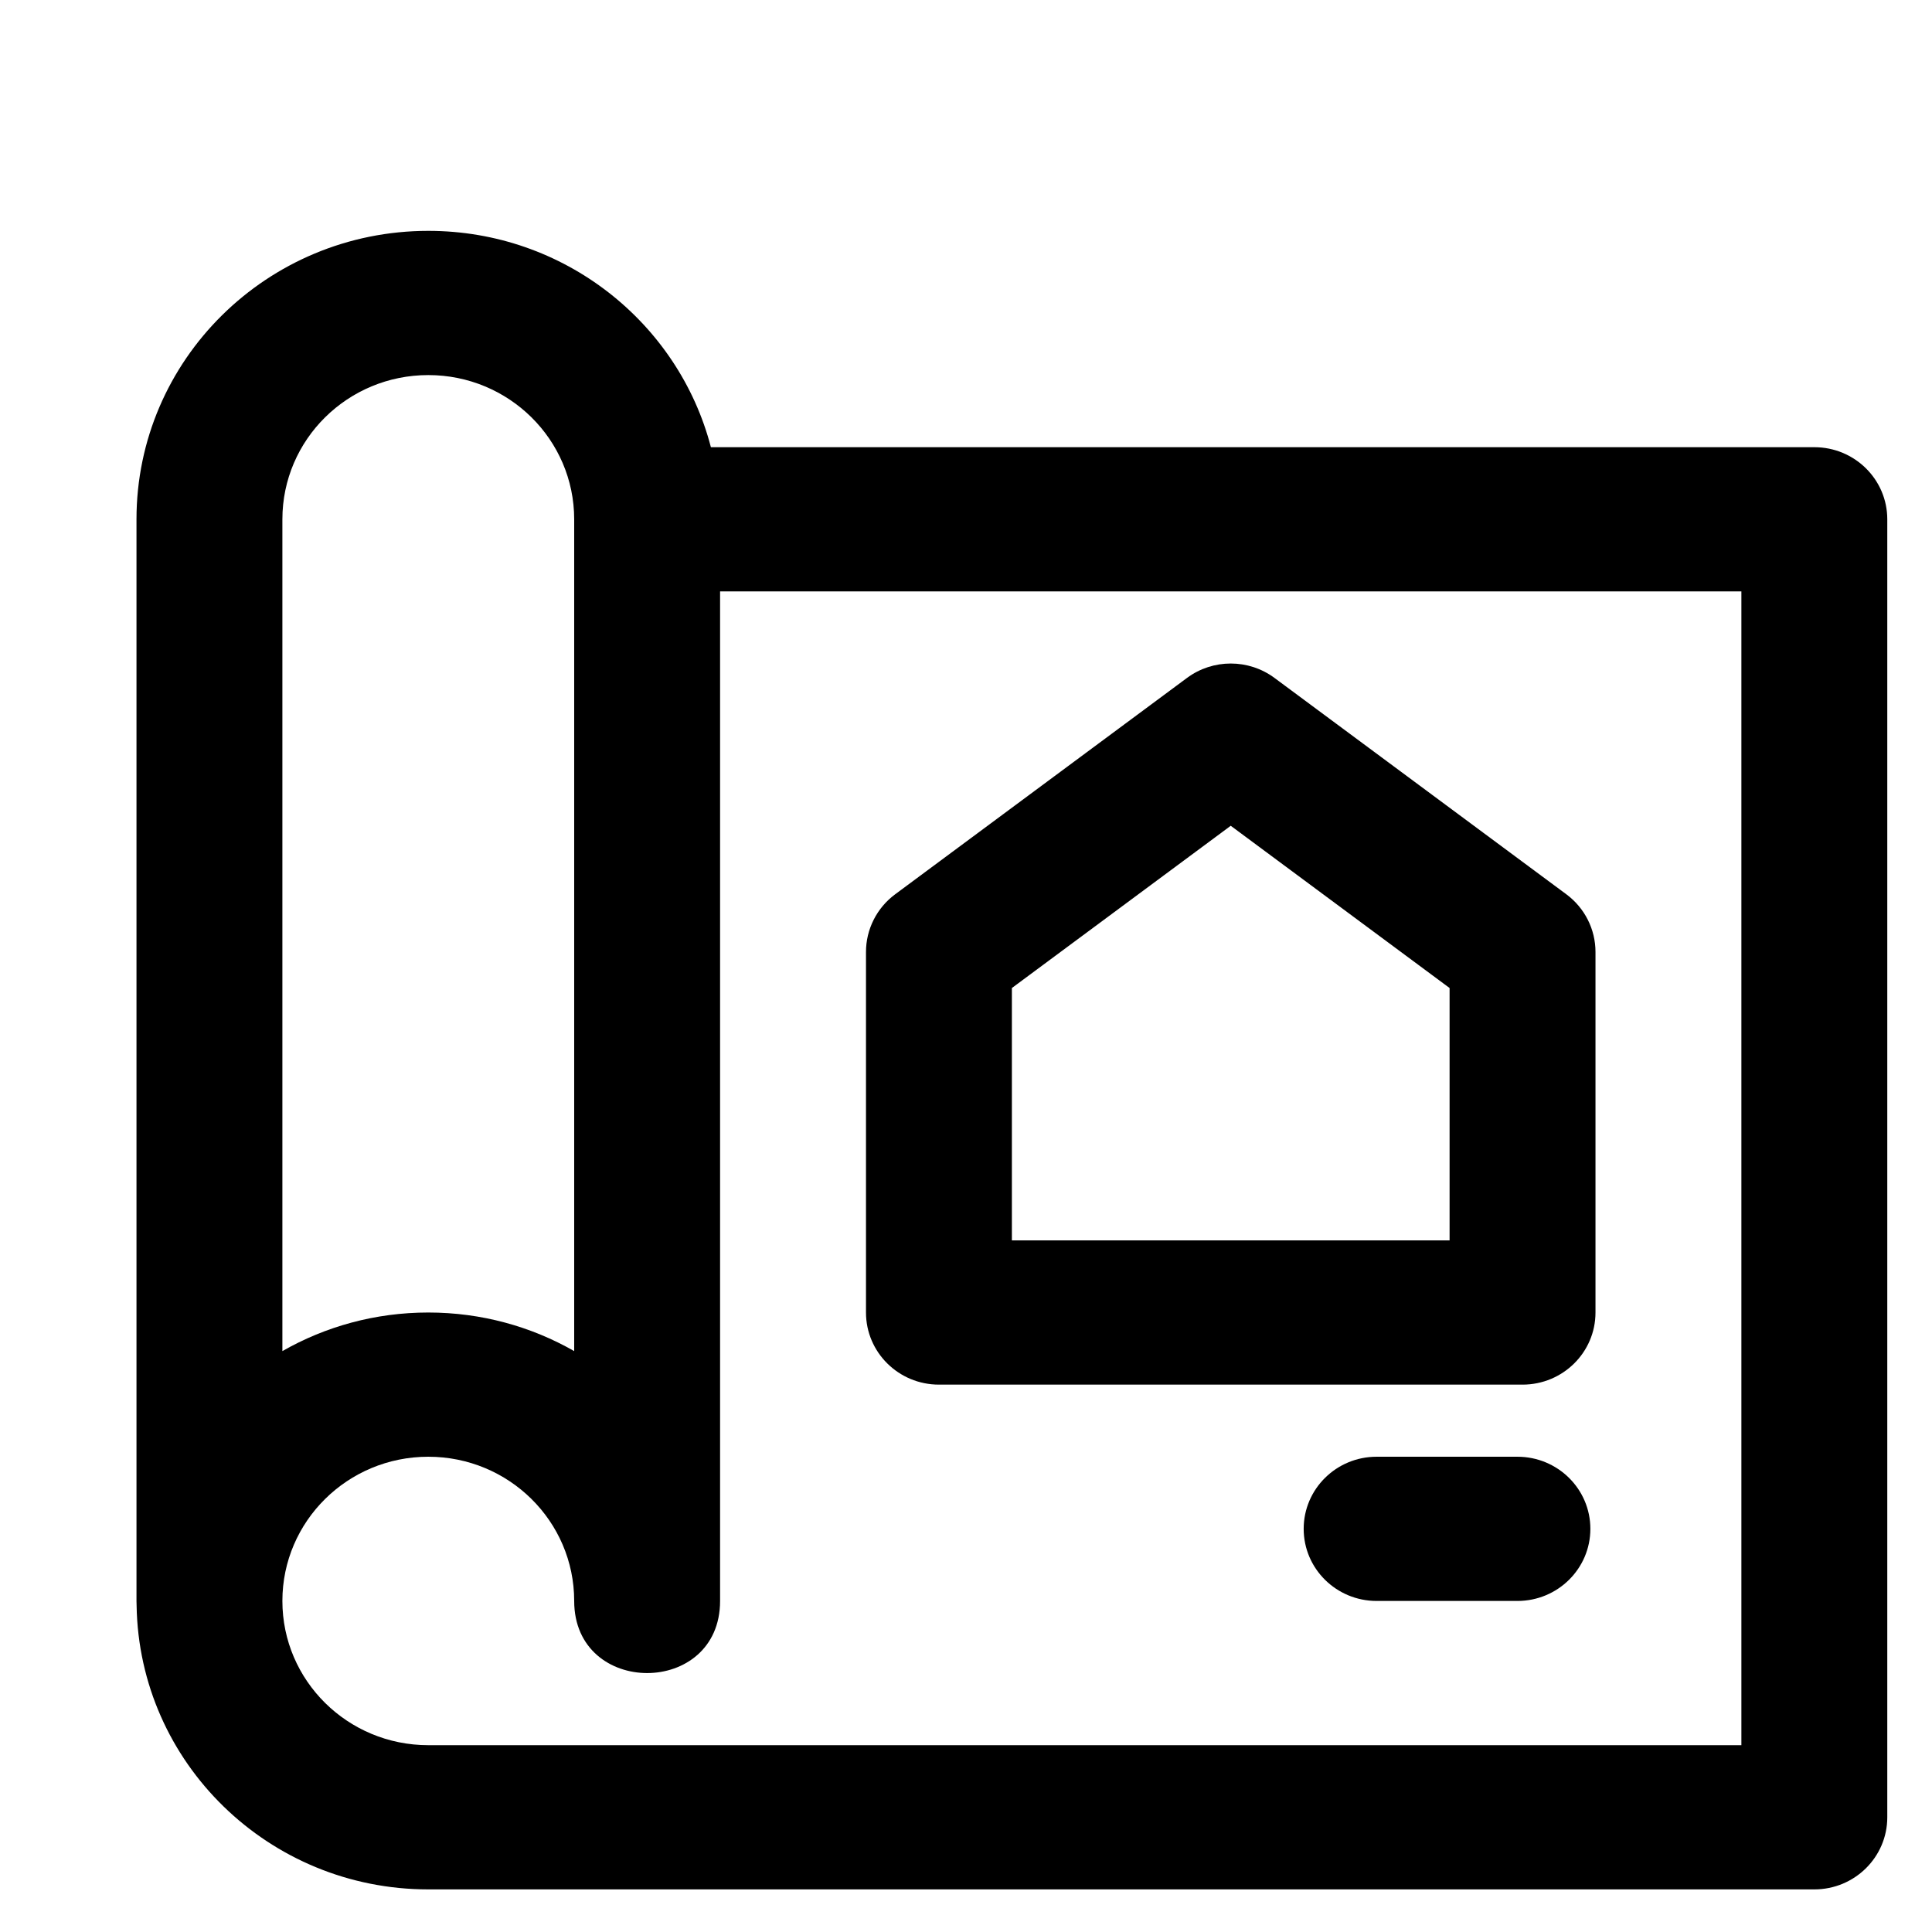
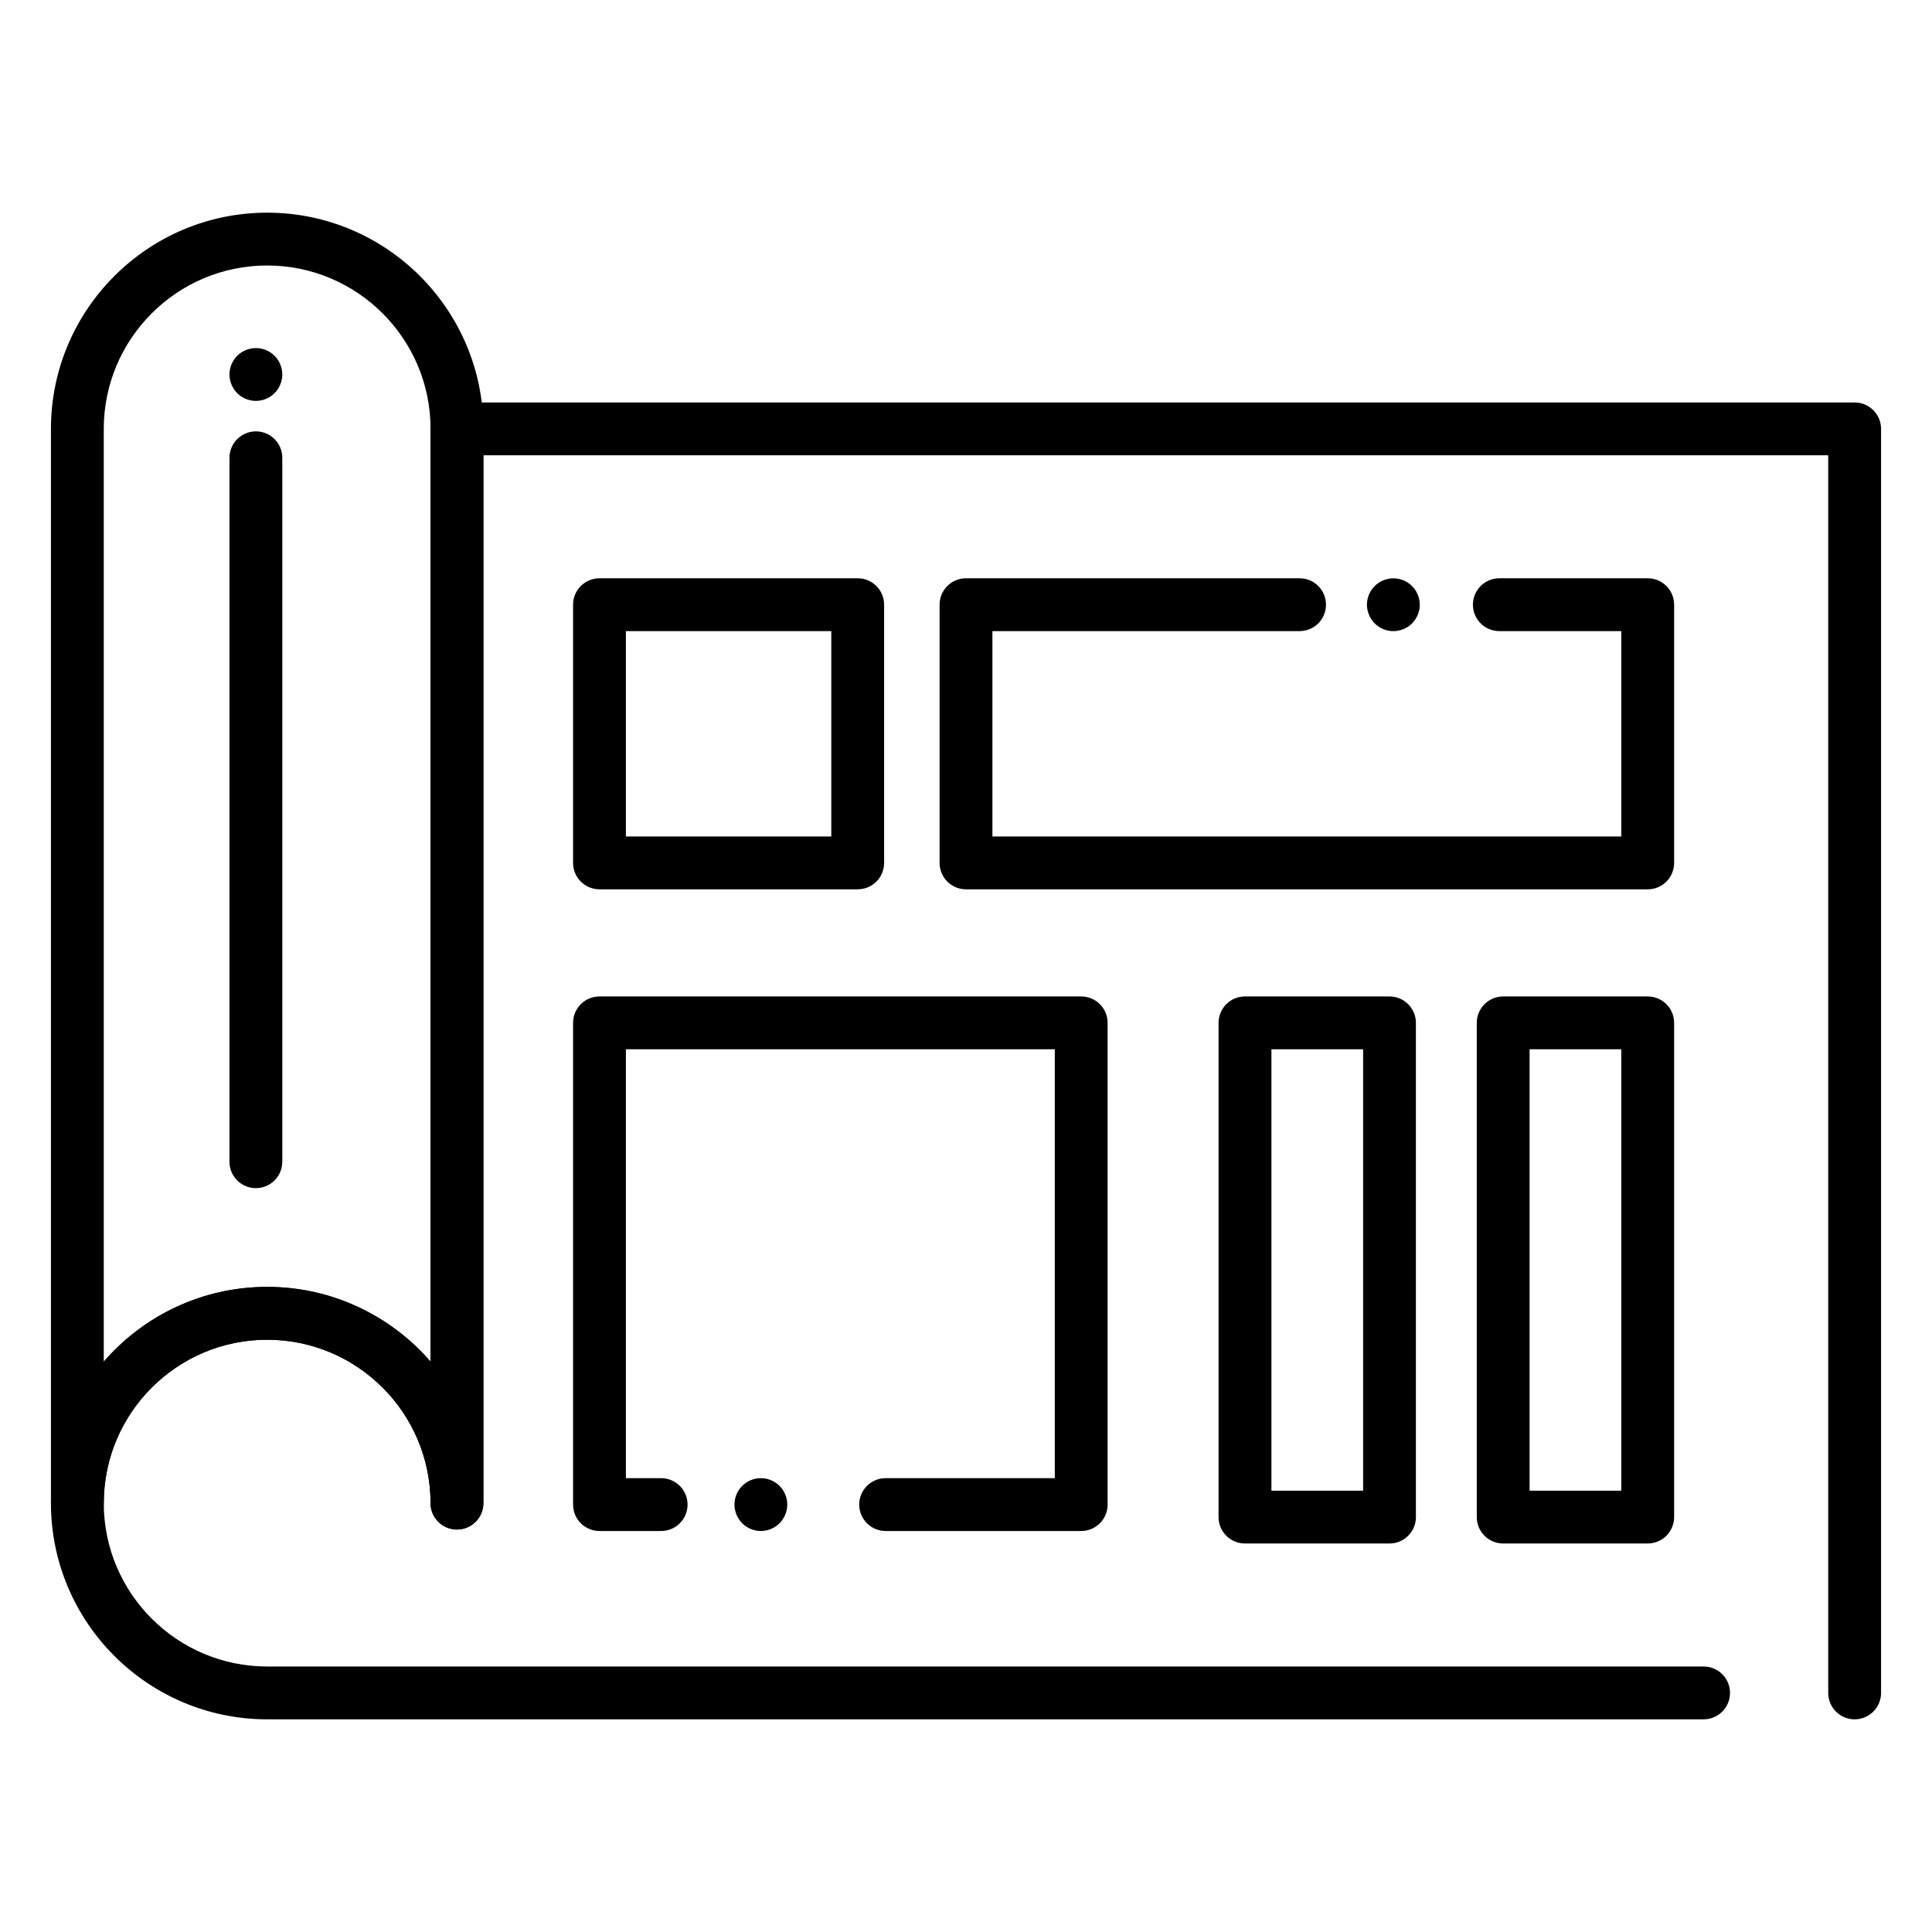
- <svg xmlns="http://www.w3.org/2000/svg" fill="#000000" height="800px" width="800px" version="1.1" id="Layer_1" viewBox="0 0 512 512" xml:space="preserve">
-   <defs id="defs5" />
-   <g id="g5" transform="matrix(0.9062117,0,0,0.8957791,36.17052,51.62573)">
-     <g id="g4">
-       <g id="g3">
-         <path d="M 490.667,74.667 H 167.979 c -9.472,-36.807 -42.88,-64 -82.645,-64 C 38.202,10.667 0,48.869 0,96 v 320 c 0,0.461 0.012,0.914 0.034,1.36 0.73,46.501 38.624,83.973 85.299,83.973 h 405.333 c 11.782,0 21.333,-9.551 21.333,-21.333 V 96 C 512,84.218 502.449,74.667 490.667,74.667 Z M 42.667,96 c 0,-23.567 19.099,-42.667 42.667,-42.667 23.568,0 42.666,19.1 42.666,42.667 v 246.081 c -12.551,-7.26 -27.123,-11.415 -42.667,-11.415 -15.543,0 -30.116,4.155 -42.667,11.415 V 96 Z m 426.666,362.667 h -384 c -23.567,0 -42.667,-19.099 -42.667,-42.667 0,-23.568 19.099,-42.667 42.667,-42.667 23.568,0 42.667,19.1 42.667,42.667 0,14.222 10.667,21.333 21.333,21.333 v 0 0 c 10.667,0 21.333,-7.111 21.333,-21.333 V 117.333 h 298.667 z" id="path1" />
-         <path d="m 234.667,352 h 170.667 c 11.782,0 21.333,-9.551 21.333,-21.333 V 224 c 0,-6.715 -3.161,-13.038 -8.533,-17.067 l -85.333,-64 c -7.585,-5.689 -18.015,-5.689 -25.6,0 l -85.333,64 c -5.372,4.029 -8.533,10.352 -8.533,17.067 V 330.667 C 213.333,342.449 222.885,352 234.667,352 Z M 256,234.667 l 64,-48 64,48 v 74.667 H 256 Z" id="path2" />
-         <path d="m 403.836,373.333 h -41.173 c -11.782,0 -21.333,9.551 -21.333,21.333 0,11.782 9.551,21.333 21.333,21.333 h 41.173 c 11.782,0 21.333,-9.551 21.333,-21.333 0,-11.781 -9.551,-21.333 -21.333,-21.333 z" id="path3" />
+ <svg xmlns="http://www.w3.org/2000/svg" width="800px" height="800px" viewBox="0 0 512 512" version="1.1" xml:space="preserve" id="svg14">
+   <defs id="defs14" />
+   <style type="text/css" id="style1">
+ 	.st0{fill:#16ADE1;}
+ 	.st1{fill:#1B3954;}
+ </style>
+   <g id="Layer_1" />
+   <g id="Layer_2" style="fill:#000000">
+     <g id="g14" style="fill:#000000">
+       <g id="g13" style="fill:#000000">
+         <g id="g1" style="fill:#000000">
+           <path class="st1" d="M121.1,405.34c-3.87,0-7-3.13-7-7c0-23.88-19.42-43.3-43.3-43.3s-43.3,19.42-43.3,43.3c0,3.87-3.13,7-7,7      s-7-3.13-7-7V113.66c0-31.6,25.7-57.3,57.3-57.3s57.3,25.7,57.3,57.3v284.68C128.1,402.21,124.97,405.34,121.1,405.34z       M70.8,341.04c17.27,0,32.79,7.68,43.3,19.81V113.66c0-23.88-19.42-43.3-43.3-43.3s-43.3,19.42-43.3,43.3v247.19      C38.01,348.72,53.53,341.04,70.8,341.04z" id="path1" style="fill:#000000" />
+         </g>
+         <g id="g2" style="fill:#000000">
+           <path class="st1" d="M491.5,455.64c-3.87,0-7-3.13-7-7V120.66H128.1v277.68c0,3.87-3.13,7-7,7s-7-3.13-7-7      c0-23.88-19.42-43.3-43.3-43.3s-43.3,19.42-43.3,43.3c0,23.88,19.42,43.3,43.3,43.3h380.67c3.87,0,7,3.13,7,7s-3.13,7-7,7H70.8      c-31.59,0-57.3-25.7-57.3-57.3c0-31.6,25.71-57.3,57.3-57.3c17.27,0,32.79,7.68,43.3,19.81V113.66c0-3.87,3.13-7,7-7h370.4      c3.87,0,7,3.13,7,7v334.98C498.5,452.51,495.37,455.64,491.5,455.64z" id="path2" style="fill:#000000" />
+         </g>
+         <g id="g10" style="fill:#000000">
+           <g id="g3" style="fill:#000000">
+             <path class="st1" d="M227.3,235.68h-68.43c-3.87,0-7-3.13-7-7v-68.43c0-3.87,3.13-7,7-7h68.43c3.87,0,7,3.13,7,7v68.43       C234.3,232.55,231.16,235.68,227.3,235.68z M165.87,221.68h54.43v-54.43h-54.43V221.68z" id="path3" style="fill:#000000" />
+           </g>
+           <g id="g4" style="fill:#000000">
+             <path class="st0" d="M286.53,405.73H234.7c-3.87,0-7-3.13-7-7s3.13-7,7-7h44.83V278.07H165.87v113.66h9.34c3.87,0,7,3.13,7,7       s-3.13,7-7,7h-16.34c-3.87,0-7-3.13-7-7V271.07c0-3.87,3.13-7,7-7h127.66c3.87,0,7,3.13,7,7v127.66       C293.53,402.59,290.4,405.73,286.53,405.73z" id="path4" style="fill:#000000" />
+           </g>
+           <g id="g5" style="fill:#000000">
+             <path class="st0" d="M201.64,405.73c-1.85,0-3.65-0.75-4.95-2.05c-0.32-0.33-0.62-0.68-0.87-1.07       c-0.25-0.38-0.47-0.78-0.65-1.21c-0.17-0.42-0.3-0.86-0.39-1.31c-0.1-0.45-0.14-0.91-0.14-1.36c0-0.46,0.04-0.92,0.14-1.37       c0.09-0.45,0.22-0.89,0.39-1.31c0.18-0.42,0.4-0.83,0.65-1.21s0.55-0.74,0.87-1.06c1.3-1.31,3.1-2.05,4.95-2.05       c1.84,0,3.64,0.74,4.95,2.05c0.32,0.32,0.61,0.68,0.87,1.06c0.25,0.38,0.47,0.79,0.64,1.21c0.18,0.42,0.31,0.86,0.4,1.31       s0.14,0.91,0.14,1.37c0,0.45-0.05,0.91-0.14,1.36s-0.22,0.89-0.4,1.31c-0.17,0.43-0.39,0.83-0.64,1.21       c-0.26,0.39-0.55,0.74-0.87,1.07C205.28,404.98,203.48,405.73,201.64,405.73z" id="path5" style="fill:#000000" />
+           </g>
+           <g id="g6" style="fill:#000000">
+             <path class="st0" d="M436.66,235.68H256c-3.87,0-7-3.13-7-7v-68.43c0-3.87,3.13-7,7-7h88.4c3.87,0,7,3.13,7,7s-3.13,7-7,7H263       v54.43h166.66v-54.43h-32.32c-3.87,0-7-3.13-7-7s3.13-7,7-7h39.32c3.87,0,7,3.13,7,7v68.43       C443.66,232.55,440.53,235.68,436.66,235.68z" id="path6" style="fill:#000000" />
+           </g>
+           <g id="g7" style="fill:#000000">
+             <path class="st0" d="M369.26,167.26c-0.46,0-0.92-0.05-1.37-0.14c-0.45-0.09-0.89-0.22-1.31-0.4       c-0.42-0.17-0.83-0.39-1.21-0.64c-0.38-0.26-0.74-0.55-1.06-0.87c-0.33-0.33-0.62-0.68-0.87-1.07       c-0.26-0.38-0.47-0.78-0.65-1.2c-0.17-0.43-0.31-0.87-0.4-1.31c-0.09-0.46-0.14-0.92-0.14-1.37c0-0.46,0.05-0.92,0.14-1.37       c0.09-0.45,0.23-0.89,0.4-1.31c0.18-0.42,0.39-0.83,0.65-1.21c0.25-0.38,0.54-0.74,0.87-1.06c0.32-0.32,0.68-0.62,1.06-0.87       s0.79-0.47,1.21-0.65c0.42-0.17,0.86-0.3,1.31-0.39c0.9-0.19,1.83-0.19,2.73,0c0.45,0.09,0.89,0.22,1.31,0.39       c0.42,0.18,0.83,0.4,1.21,0.65s0.74,0.55,1.06,0.87c0.33,0.32,0.62,0.68,0.88,1.06c0.25,0.38,0.46,0.79,0.64,1.21       c0.17,0.42,0.31,0.86,0.4,1.31c0.09,0.45,0.13,0.91,0.13,1.37c0,0.45-0.04,0.91-0.13,1.37c-0.09,0.44-0.23,0.88-0.4,1.31       c-0.18,0.42-0.39,0.82-0.64,1.2c-0.26,0.39-0.55,0.74-0.88,1.07c-0.32,0.32-0.68,0.61-1.06,0.87       c-0.38,0.25-0.79,0.47-1.21,0.64c-0.42,0.18-0.86,0.31-1.31,0.4C370.17,167.21,369.71,167.26,369.26,167.26z" id="path7" style="fill:#000000" />
+           </g>
+           <g id="g8" style="fill:#000000">
+             <path class="st1" d="M368.23,409.04h-38.3c-3.87,0-7-3.13-7-7V271.07c0-3.87,3.13-7,7-7h38.3c3.87,0,7,3.13,7,7v130.98       C375.23,405.91,372.1,409.04,368.23,409.04z M336.94,395.04h24.3V278.07h-24.3V395.04z" id="path8" style="fill:#000000" />
+           </g>
+           <g id="g9" style="fill:#000000">
+             <path class="st1" d="M436.66,409.04h-38.3c-3.87,0-7-3.13-7-7V271.07c0-3.87,3.13-7,7-7h38.3c3.87,0,7,3.13,7,7v130.98       C443.66,405.91,440.53,409.04,436.66,409.04z M405.36,395.04h24.3V278.07h-24.3V395.04z" id="path9" style="fill:#000000" />
+           </g>
+         </g>
+         <g id="g11" style="fill:#000000">
+           <path class="st1" d="M67.81,314.87c-3.87,0-7-3.13-7-7V121.32c0-3.87,3.13-7,7-7s7,3.13,7,7v186.55      C74.81,311.74,71.67,314.87,67.81,314.87z" id="path10" style="fill:#000000" />
+         </g>
+         <g id="g12" style="fill:#000000">
+           <path class="st1" d="M67.81,106.24c-1.85,0-3.65-0.75-4.95-2.05c-1.3-1.31-2.05-3.11-2.05-4.95c0-1.85,0.75-3.65,2.05-4.95      c1.62-1.63,4.04-2.37,6.32-1.92c0.44,0.09,0.88,0.23,1.31,0.4c0.42,0.18,0.82,0.39,1.2,0.65c0.39,0.25,0.75,0.54,1.07,0.87      c1.3,1.3,2.05,3.1,2.05,4.95c0,1.84-0.75,3.64-2.05,4.95c-0.32,0.32-0.68,0.61-1.07,0.87c-0.38,0.25-0.78,0.47-1.2,0.64      c-0.43,0.18-0.87,0.31-1.31,0.4C68.73,106.19,68.27,106.24,67.81,106.24z" id="path11" style="fill:#000000" />
+         </g>
      </g>
    </g>
  </g>
</svg>
